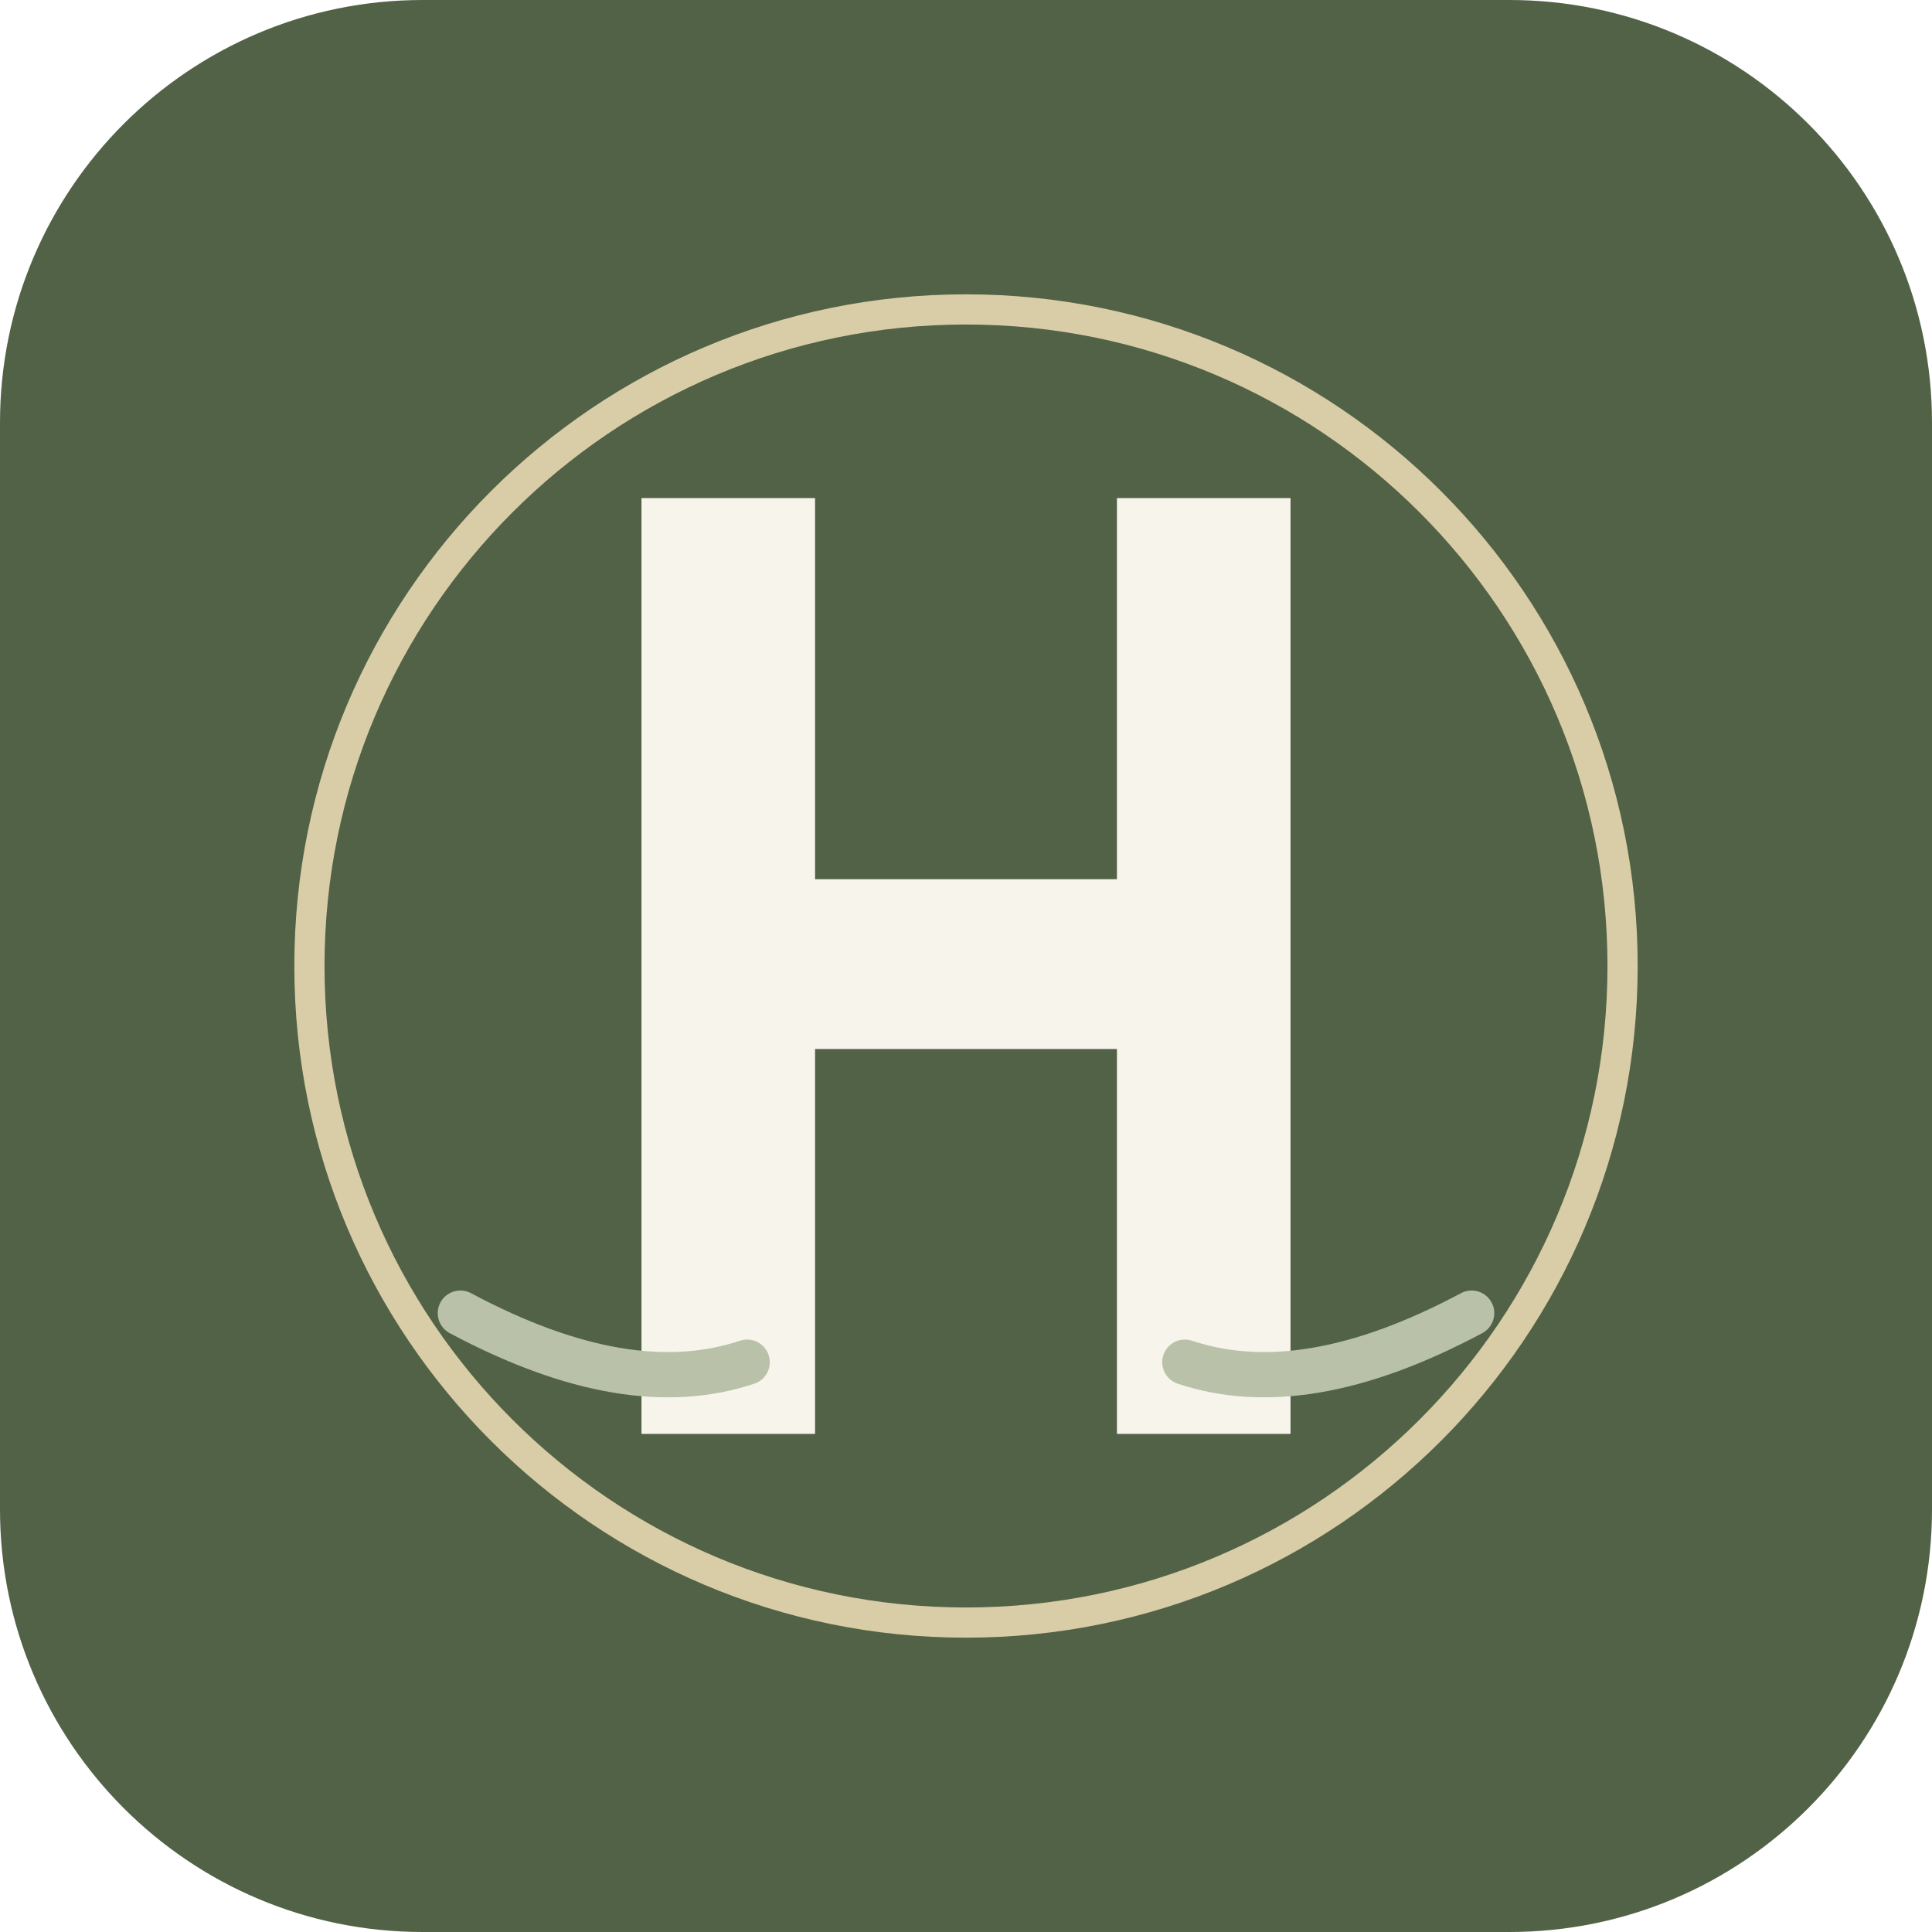
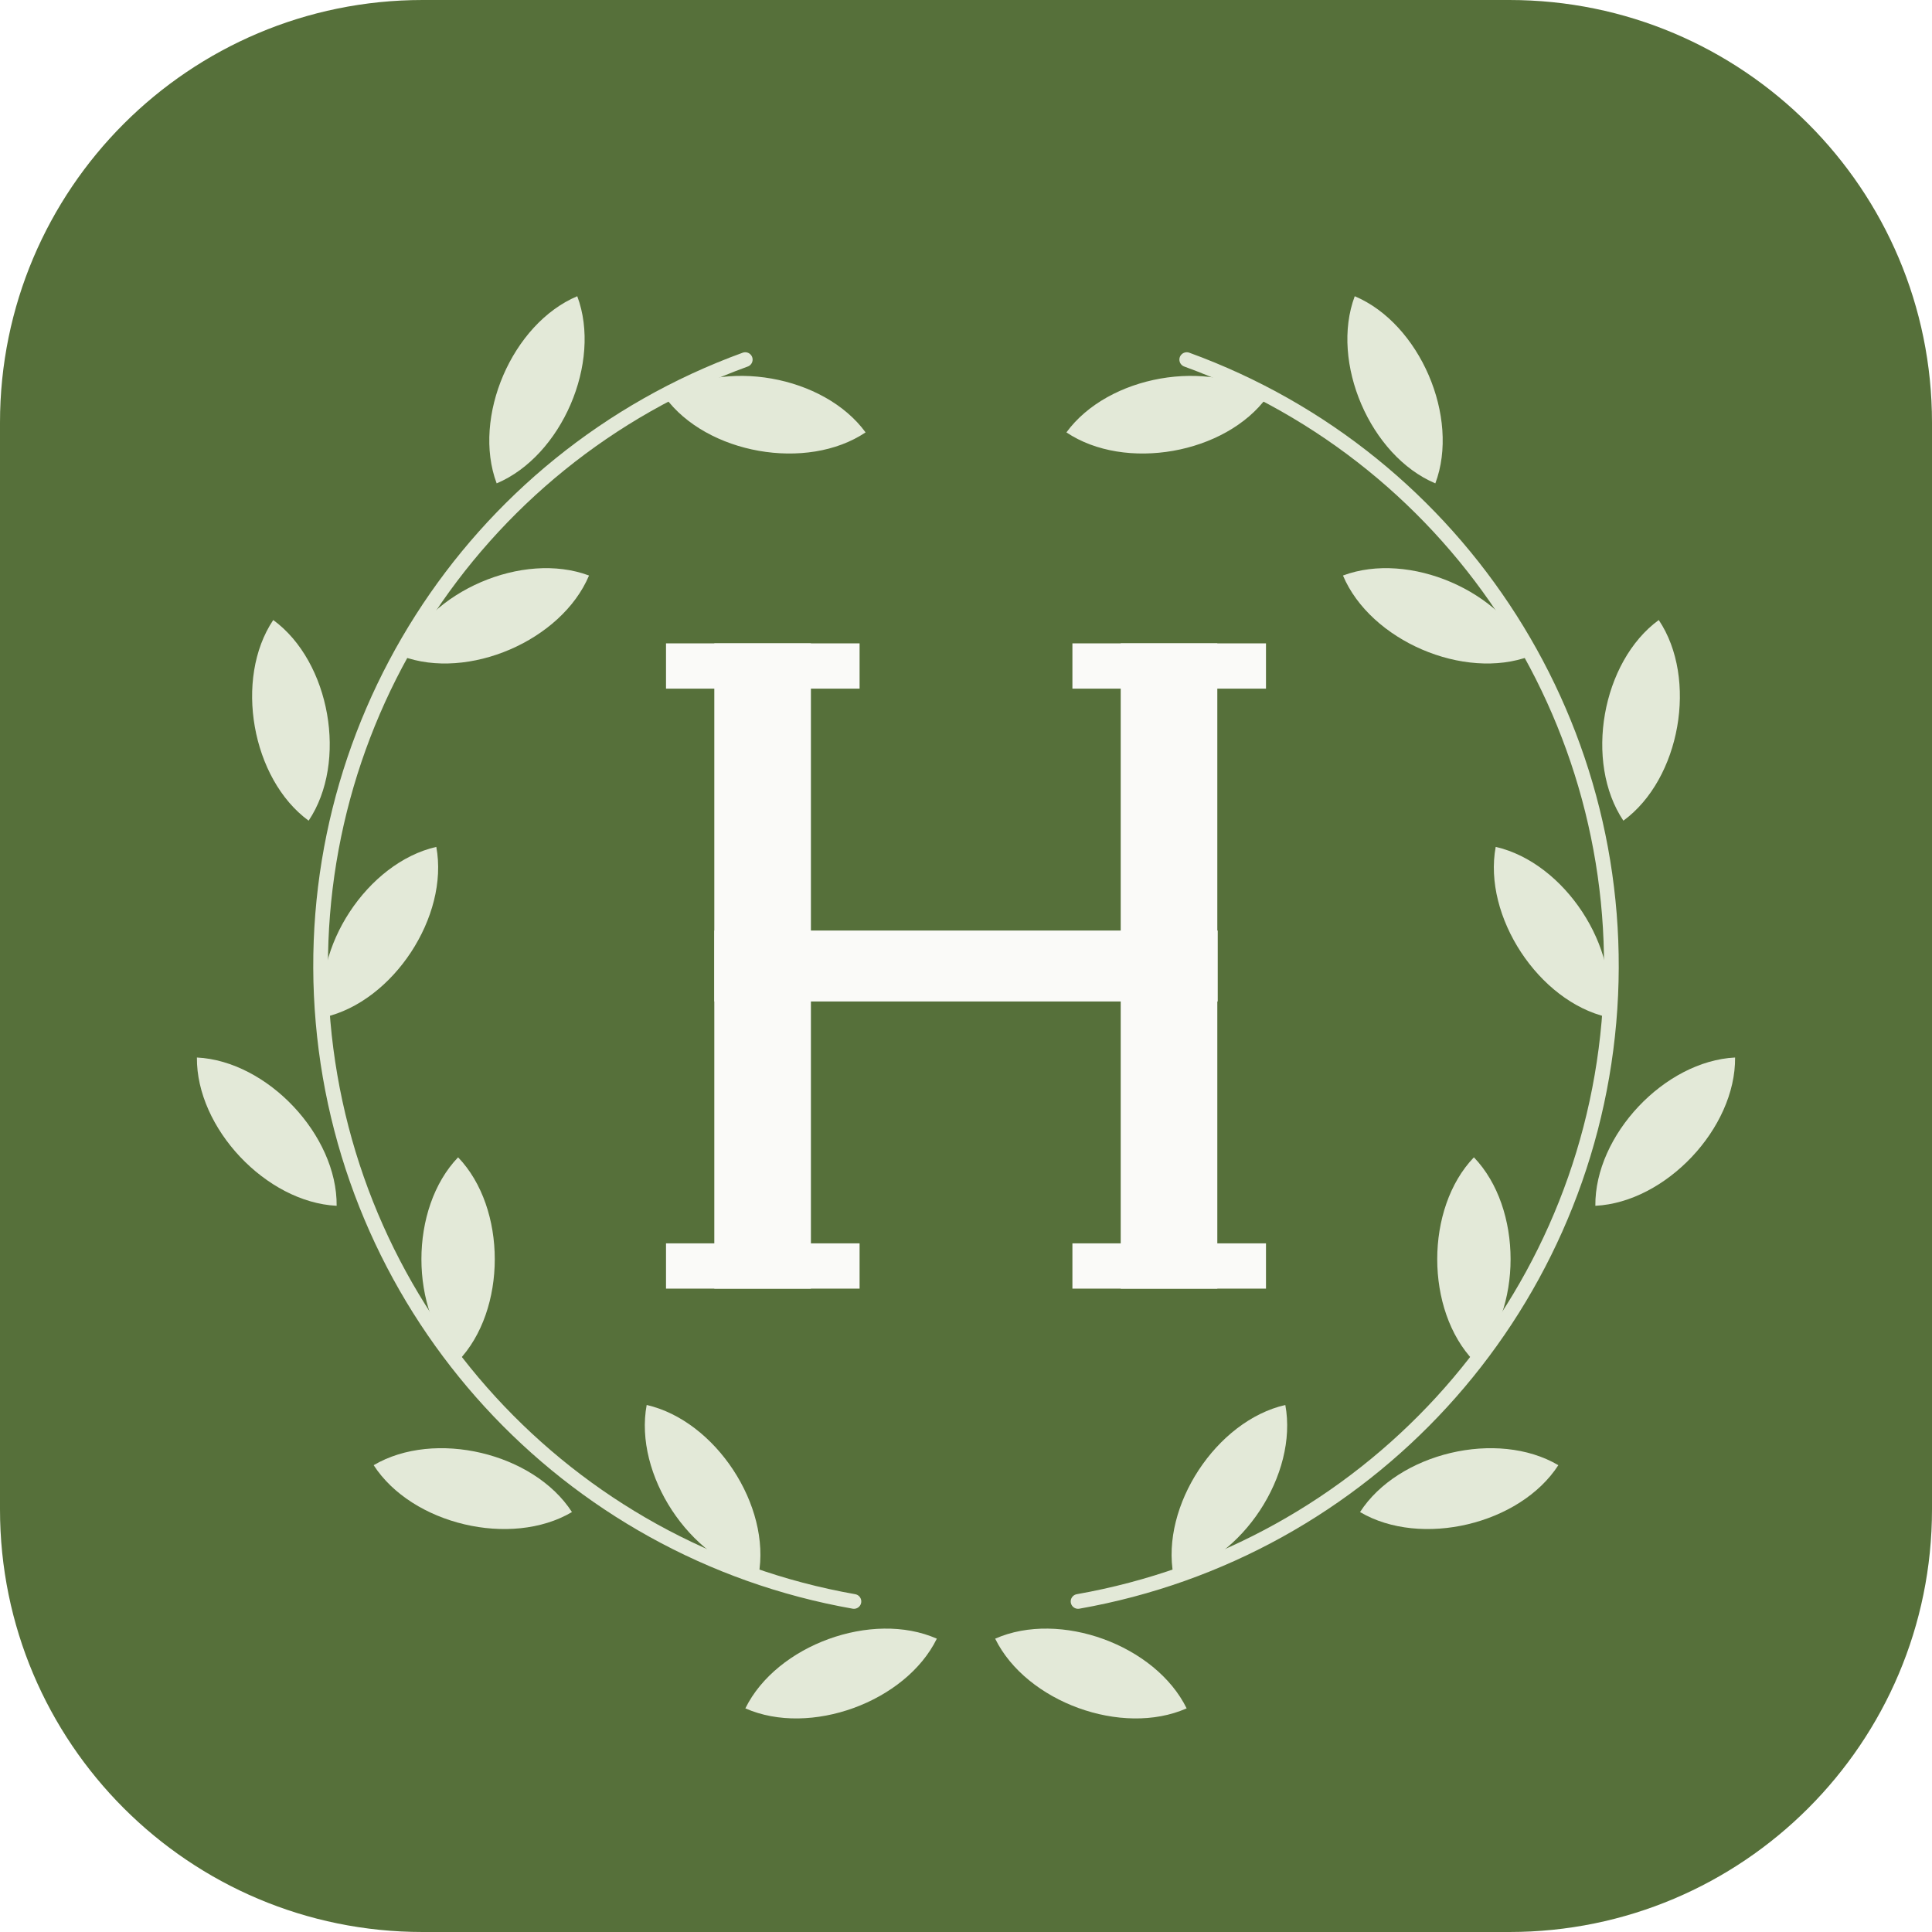
<svg xmlns="http://www.w3.org/2000/svg" viewBox="0 0 512 512">
-   <rect width="512" height="512" rx="112" fill="#526246" />
-   <circle cx="256" cy="256" r="174" fill="none" stroke="#d9cda7" stroke-width="8" />
-   <path d="M170 132h46v101h80V132h46v248h-46V278h-80v102h-46z" fill="#f7f4eb" />
-   <path d="M122 348c30 16 55 20 76 13M390 348c-30 16-55 20-76 13" fill="none" stroke="#b9c1a8" stroke-width="12" stroke-linecap="round" />
+   <rect width="512" height="512" rx="112" fill="#56703a" />
+   <path d="M226.3,424.4 A171,171 0 0 1 197.5,95.3 M285.7,424.4 A171,171 0 0 0 314.5,95.3" fill="none" stroke="#e3e9d8" stroke-width="3.9" stroke-linecap="round" />
+   <path d="M0,-27 C12.96,-13.5 12.96,13.5 0,27 C-12.96,13.5 -12.96,-13.5 0,-27Z" transform="translate(222.9 443.5) rotate(-110.0)" fill="#e3e9d8" />
+   <path d="M0,-27 C12.96,-13.5 12.96,13.5 0,27 C-12.96,13.5 -12.96,-13.5 0,-27Z" transform="translate(289.1 443.5) rotate(110.0)" fill="#e3e9d8" />
+   <path d="M0,-27 C12.96,-13.5 12.96,13.5 0,27 C-12.96,13.5 -12.96,-13.5 0,-27Z" transform="translate(186.2 394.9) rotate(-33.3)" fill="#e3e9d8" />
+   <path d="M0,-27 C12.96,-13.5 12.96,13.5 0,27 C-12.96,13.5 -12.96,-13.5 0,-27Z" transform="translate(325.8 394.9) rotate(33.3)" fill="#e3e9d8" />
+   <path d="M0,-27 C12.96,-13.5 12.96,13.5 0,27 C-12.96,13.5 -12.96,-13.5 0,-27Z" transform="translate(125.3 394.5) rotate(-76.7)" fill="#e3e9d8" />
+   <path d="M0,-27 C12.96,-13.5 12.96,13.5 0,27 C-12.96,13.5 -12.96,-13.5 0,-27Z" transform="translate(386.7 394.5) rotate(76.7)" fill="#e3e9d8" />
+   <path d="M0,-27 C12.96,-13.5 12.96,13.5 0,27 C-12.96,13.5 -12.96,-13.5 0,-27Z" transform="translate(121.4 333.7) rotate(-0.0)" fill="#e3e9d8" />
+   <path d="M0,-27 C12.96,-13.5 12.96,13.5 0,27 C-12.96,13.5 -12.96,-13.5 0,-27Z" transform="translate(390.6 333.7) rotate(0.0)" fill="#e3e9d8" />
+   <path d="M0,-27 C12.96,-13.5 12.96,13.5 0,27 C-12.96,13.5 -12.96,-13.5 0,-27Z" transform="translate(70.7 299.9) rotate(-43.3)" fill="#e3e9d8" />
+   <path d="M0,-27 C12.96,-13.5 12.96,13.5 0,27 C-12.96,13.5 -12.96,-13.5 0,-27Z" transform="translate(441.3 299.9) rotate(43.3)" fill="#e3e9d8" />
+   <path d="M0,-27 C12.96,-13.5 12.96,13.5 0,27 C-12.96,13.5 -12.96,-13.5 0,-27Z" transform="translate(100.8 247.0) rotate(33.3)" fill="#e3e9d8" />
+   <path d="M0,-27 C12.96,-13.5 12.96,13.5 0,27 C-12.96,13.5 -12.96,-13.5 0,-27Z" transform="translate(411.2 247.0) rotate(-33.3)" fill="#e3e9d8" />
+   <path d="M0,-27 C12.96,-13.5 12.96,13.5 0,27 C-12.96,13.5 -12.96,-13.5 0,-27Z" transform="translate(77.1 190.9) rotate(-10.0)" fill="#e3e9d8" />
+   <path d="M0,-27 C12.96,-13.5 12.96,13.5 0,27 C-12.96,13.5 -12.96,-13.5 0,-27Z" transform="translate(434.9 190.9) rotate(10.0)" fill="#e3e9d8" />
+   <path d="M0,-27 C12.96,-13.5 12.96,13.5 0,27 C-12.96,13.5 -12.96,-13.5 0,-27Z" transform="translate(131.3 163.2) rotate(66.7)" fill="#e3e9d8" />
+   <path d="M0,-27 C12.96,-13.5 12.96,13.5 0,27 C-12.96,13.5 -12.96,-13.5 0,-27Z" transform="translate(380.7 163.2) rotate(-66.7)" fill="#e3e9d8" />
+   <path d="M0,-27 C12.96,-13.5 12.96,13.5 0,27 C-12.96,13.5 -12.96,-13.5 0,-27Z" transform="translate(142.3 103.3) rotate(23.3)" fill="#e3e9d8" />
+   <path d="M0,-27 C12.96,-13.5 12.96,13.5 0,27 C-12.96,13.5 -12.96,-13.5 0,-27Z" transform="translate(369.7 103.3) rotate(-23.3)" fill="#e3e9d8" />
+   <path d="M0,-27 C12.96,-13.5 12.96,13.5 0,27 C-12.96,13.5 -12.96,-13.5 0,-27Z" transform="translate(202.8 109.9) rotate(100.0)" fill="#e3e9d8" />
+   <path d="M0,-27 C12.96,-13.5 12.96,13.5 0,27 C-12.96,13.5 -12.96,-13.5 0,-27Z" transform="translate(309.2 109.9) rotate(-100.0)" fill="#e3e9d8" />
+   <rect x="189.3" y="170.5" width="25.6" height="171.0" fill="#fafaf8" />
+   <rect x="297.0" y="170.5" width="25.6" height="171.0" fill="#fafaf8" />
+   <rect x="189.3" y="246.6" width="133.4" height="18.8" fill="#fafaf8" />
+   <rect x="176.5" y="170.5" width="51.3" height="12.0" fill="#fafaf8" />
+   <rect x="176.5" y="329.5" width="51.3" height="12.0" fill="#fafaf8" />
+   <rect x="284.2" y="170.5" width="51.3" height="12.0" fill="#fafaf8" />
+   <rect x="284.2" y="329.5" width="51.3" height="12.0" fill="#fafaf8" />
</svg>
